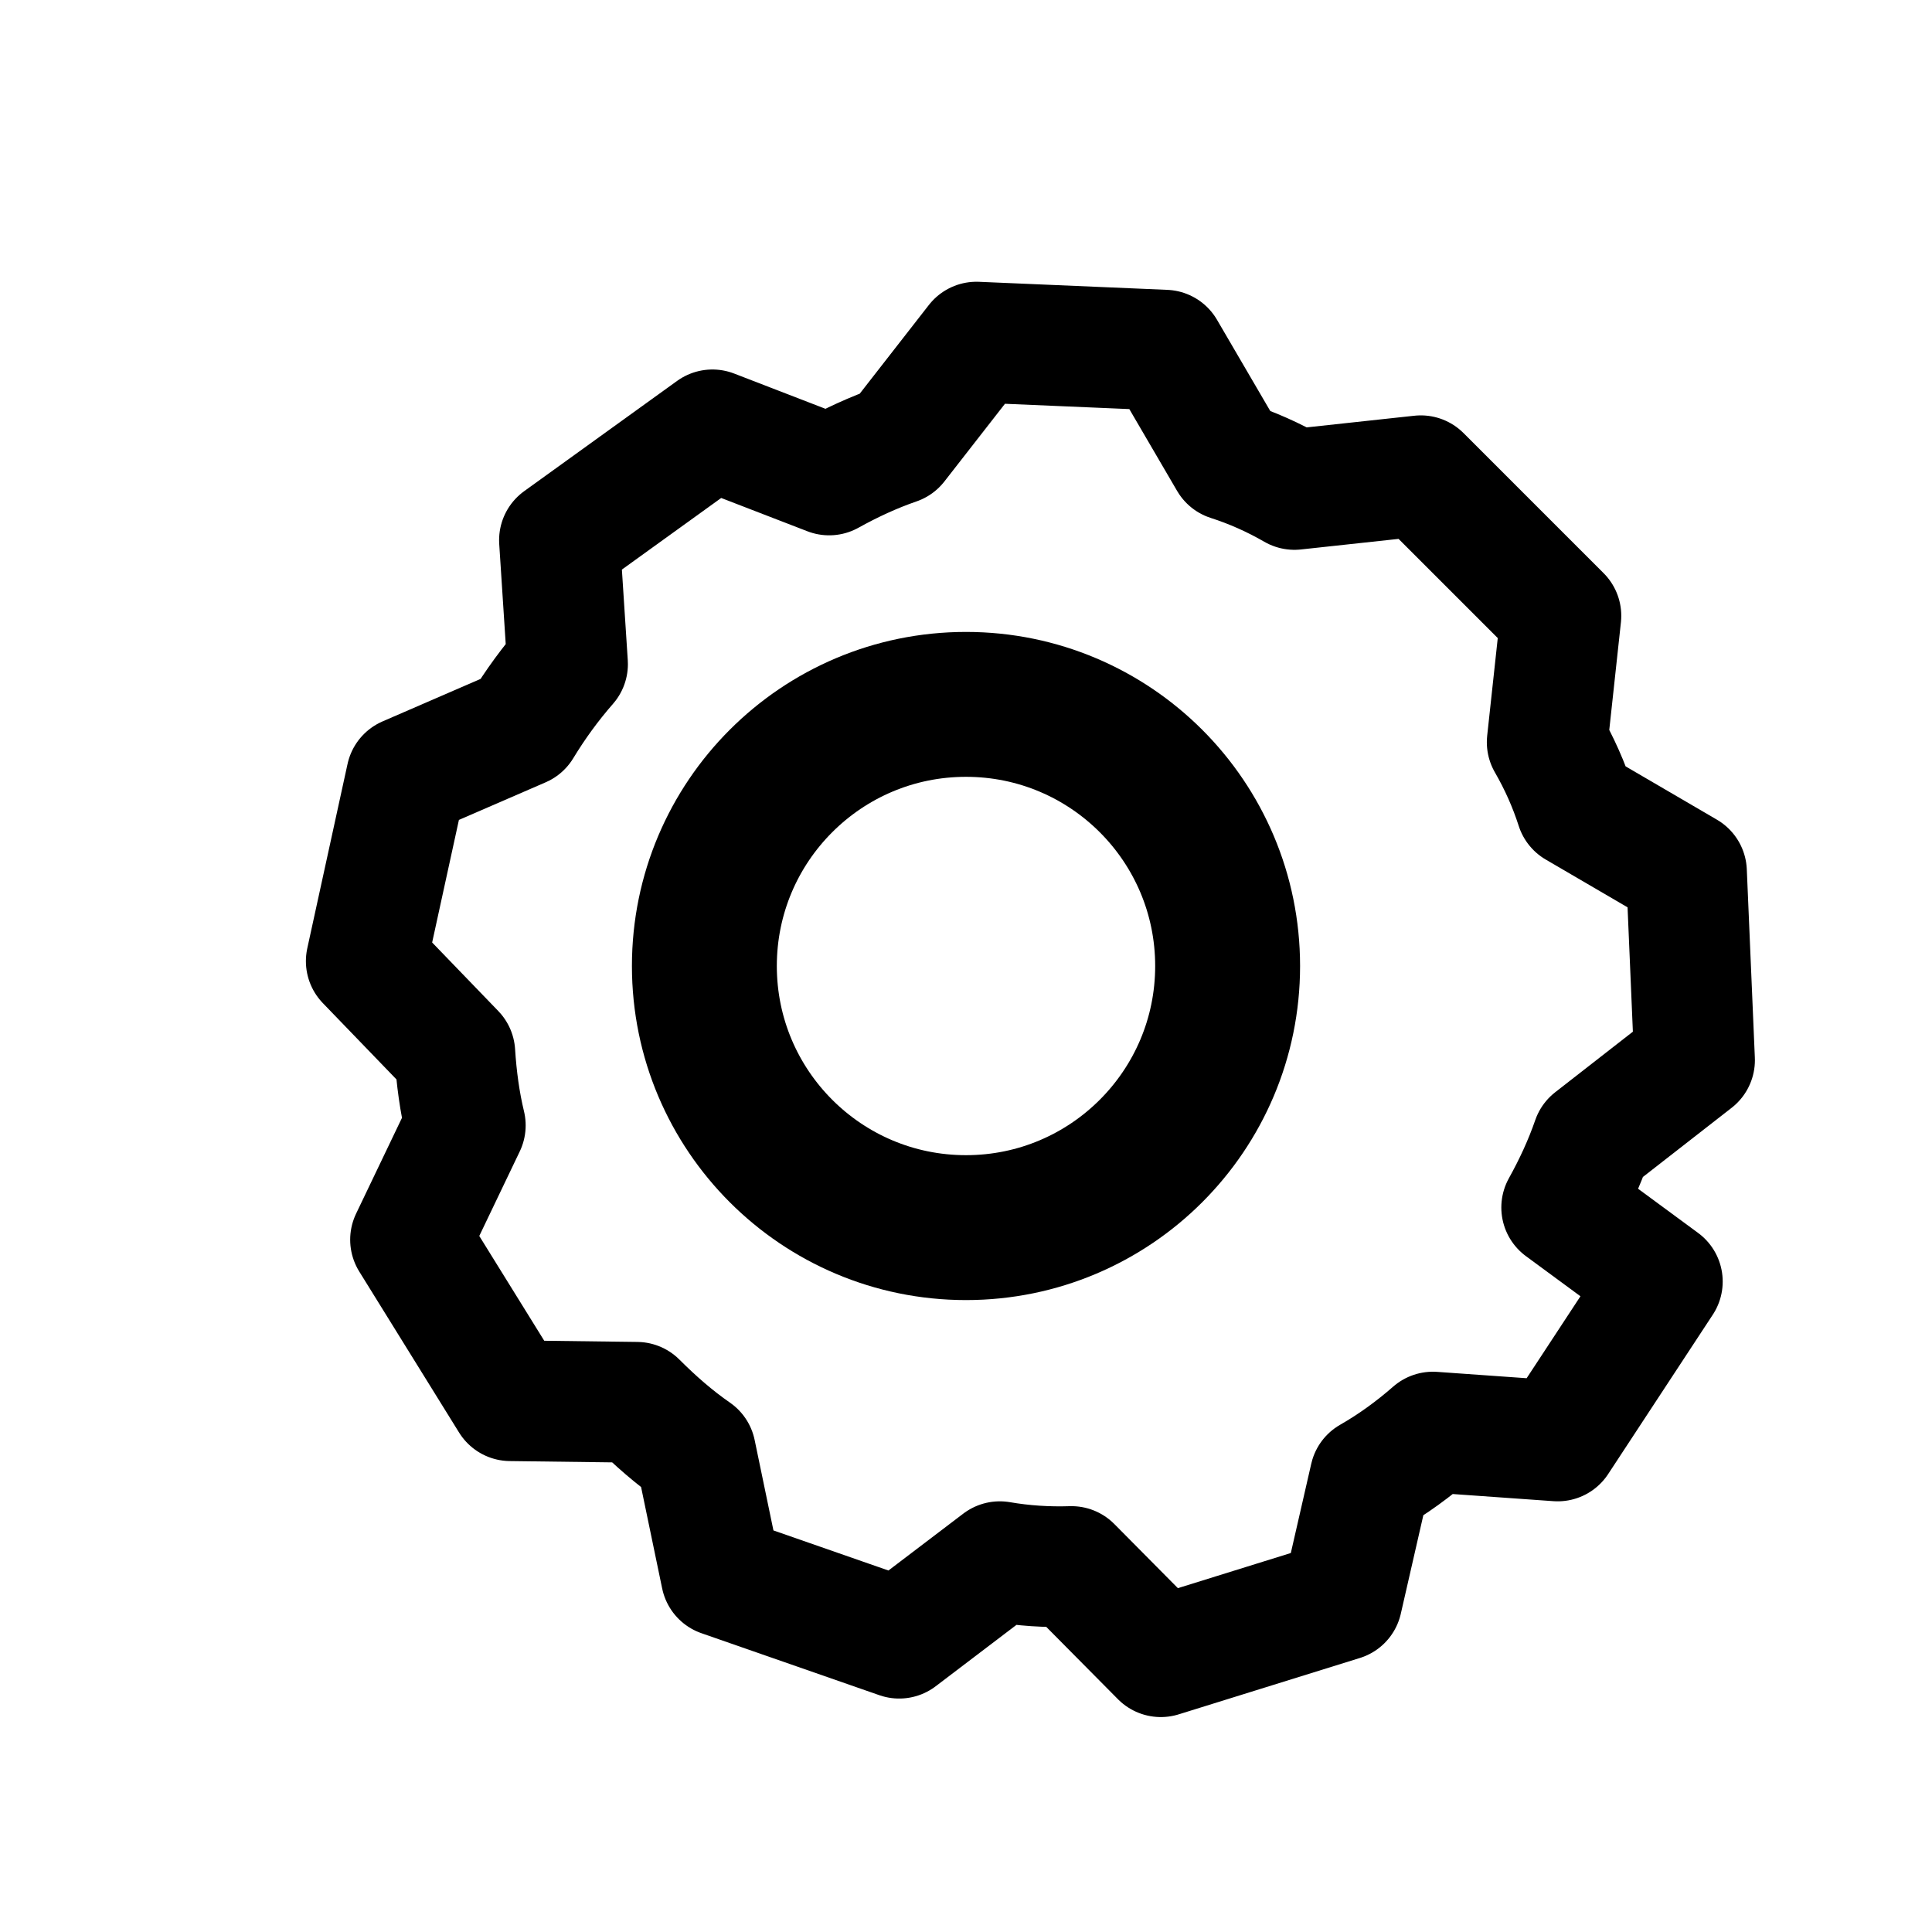
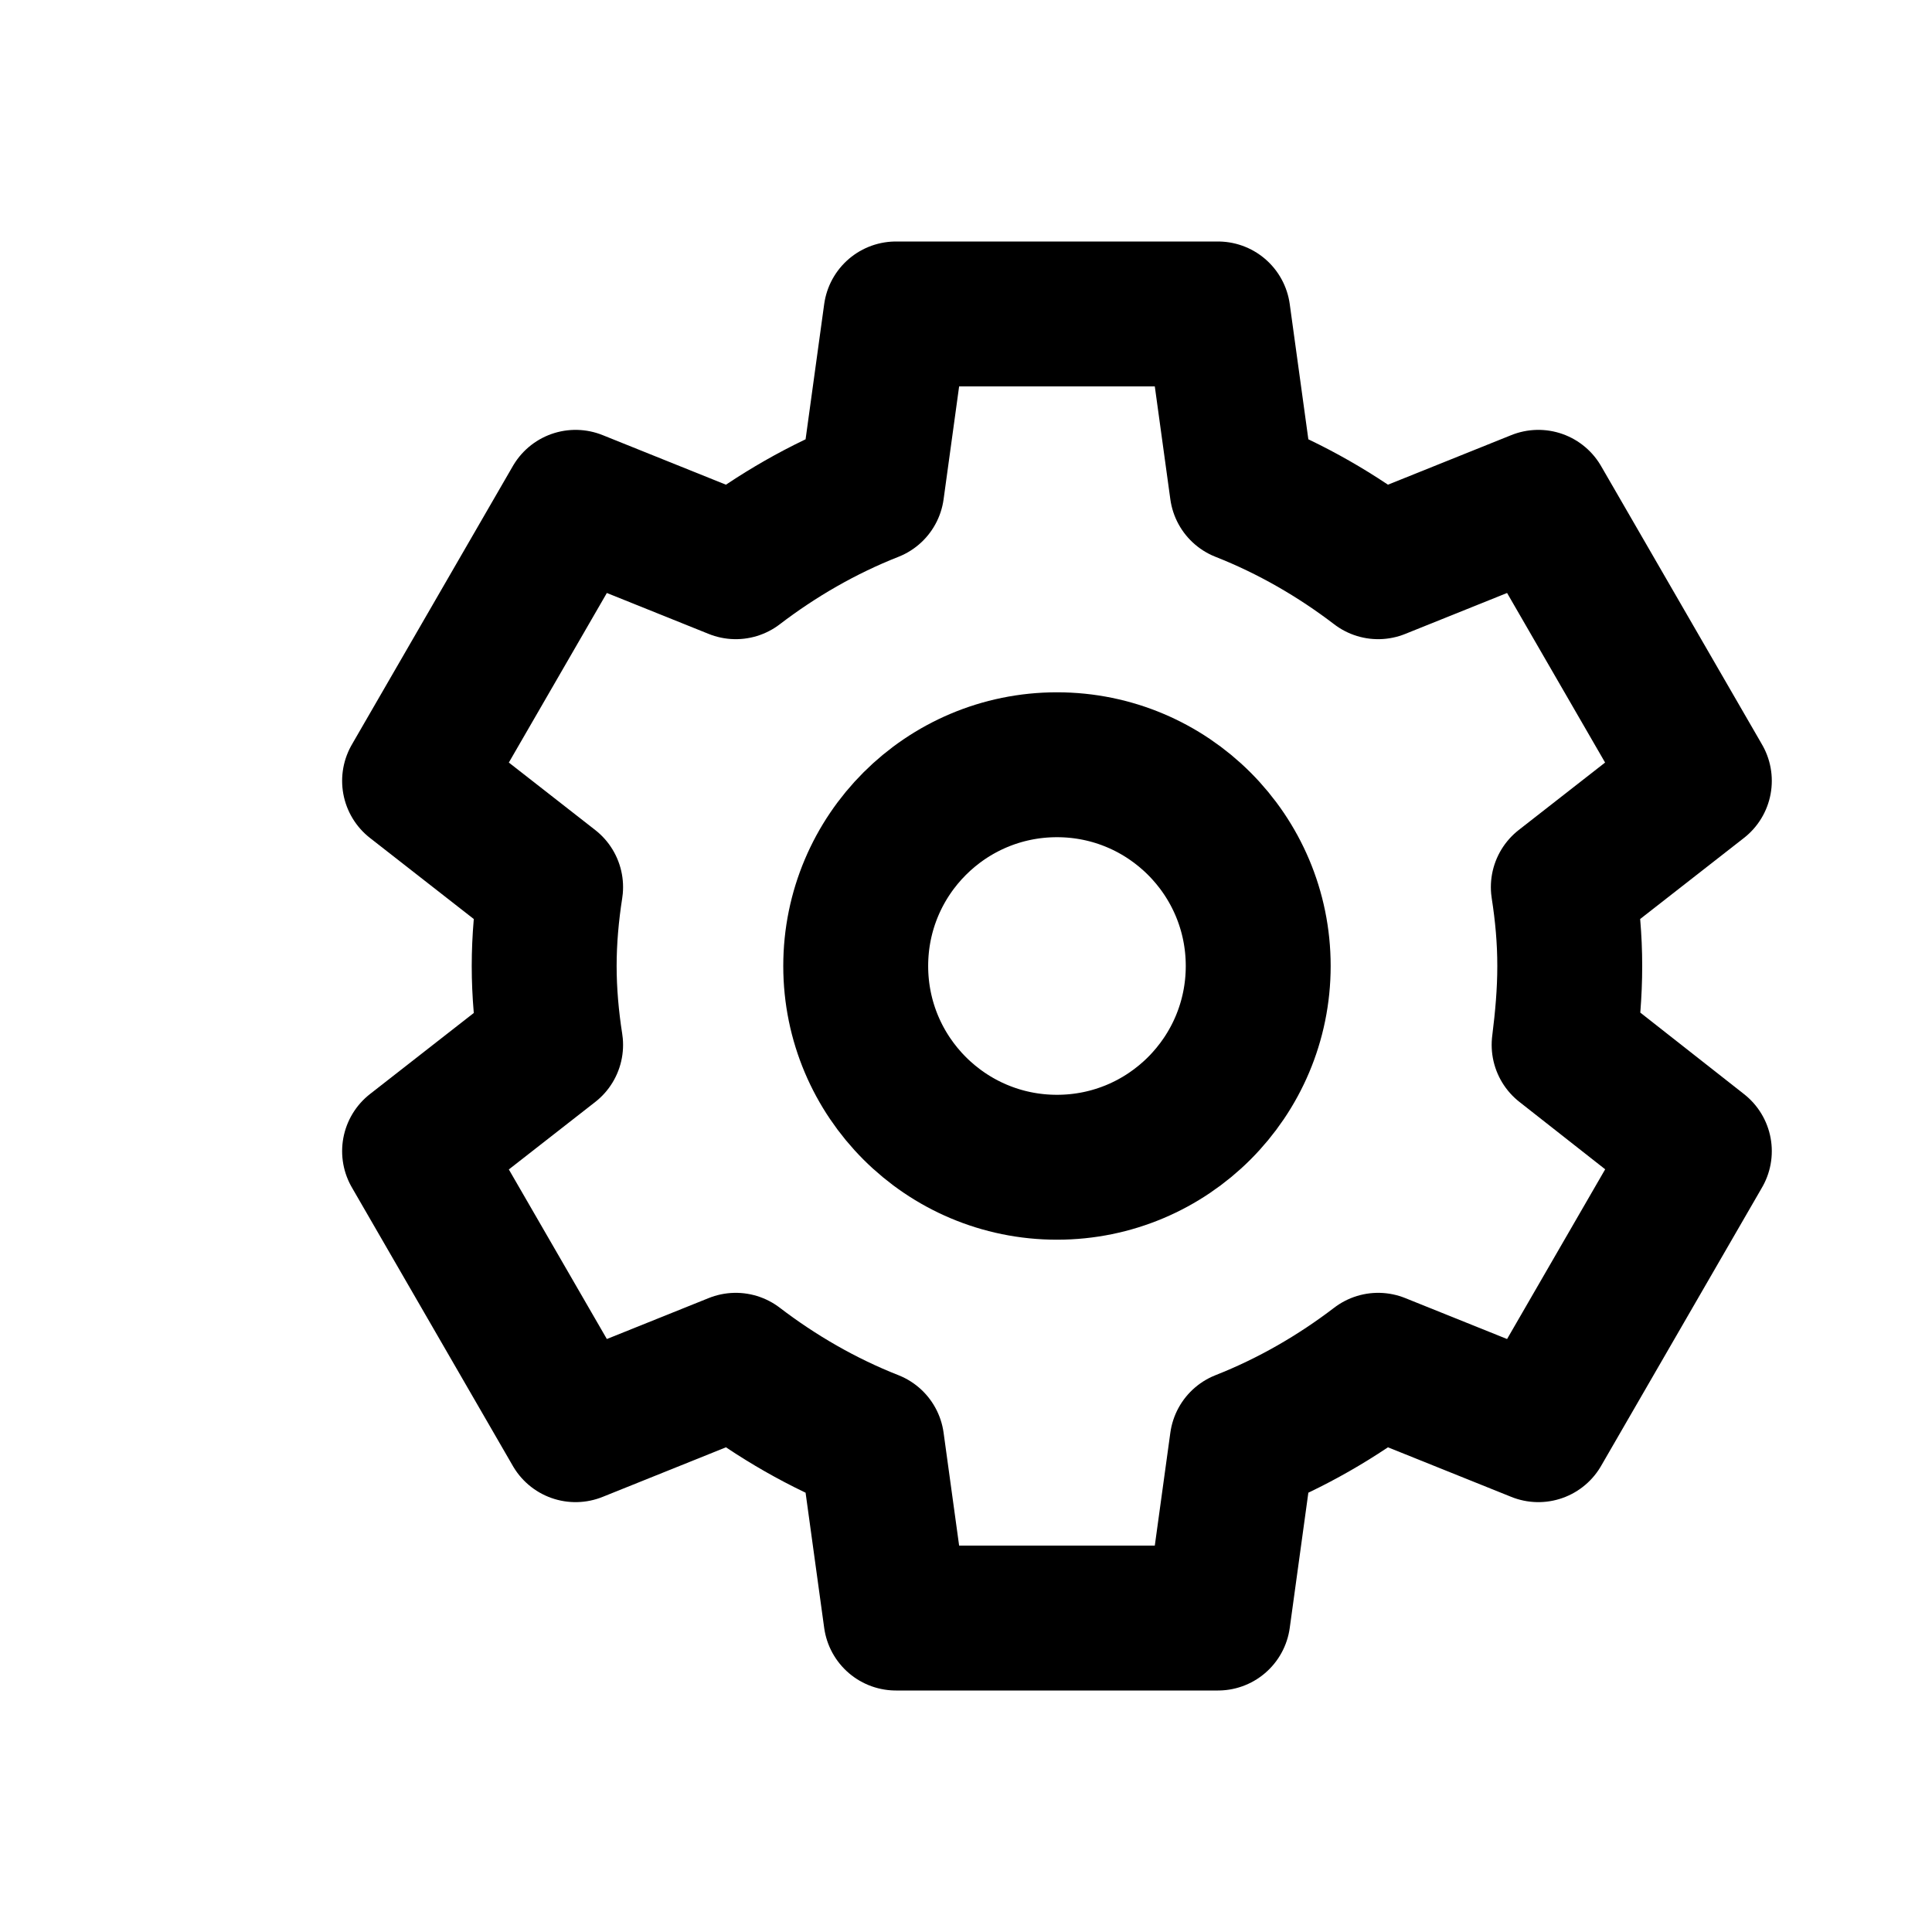
<svg xmlns="http://www.w3.org/2000/svg" width="24" height="24" viewBox="0 0 24 24" fill="none">
-   <path d="M12 15.25C13.795 15.25 15.25 13.795 15.25 12C15.25 10.205 13.795 8.75 12 8.75C10.205 8.75 8.75 10.205 8.75 12C8.75 13.795 10.205 15.25 12 15.25Z" stroke="currentColor" stroke-width="1.8" stroke-linecap="round" stroke-linejoin="round" />
-   <path d="M19.4 15C19.55 14.73 19.68 14.45 19.78 14.16L21.05 13.17L20.95 10.83L19.58 10.03C19.49 9.75 19.37 9.48 19.22 9.22L19.39 7.65L17.65 5.91L16.08 6.08C15.82 5.93 15.55 5.81 15.27 5.72L14.47 4.35L12.13 4.25L11.14 5.52C10.85 5.62 10.57 5.75 10.3 5.9L8.85 5.34L6.95 6.71L7.05 8.25C6.84 8.49 6.65 8.75 6.48 9.03L5.05 9.65L4.55 11.94L5.65 13.08C5.67 13.39 5.71 13.69 5.78 13.98L5.1 15.4L6.34 17.4L7.91 17.42C8.14 17.65 8.38 17.86 8.64 18.04L8.96 19.58L11.17 20.35L12.42 19.4C12.71 19.45 13.01 19.47 13.31 19.46L14.42 20.58L16.67 19.88L17.02 18.35C17.3 18.19 17.56 18 17.8 17.79L19.35 17.9L20.65 15.92L19.4 15Z" stroke="currentColor" stroke-width="1.5" stroke-linecap="round" stroke-linejoin="round" />
+   <path d="M19.43 12.98C19.47 12.66 19.5 12.34 19.5 12C19.5 11.66 19.47 11.34 19.42 11.02L21.11 9.7L19.11 6.24L17.12 7.04C16.61 6.65 16.04 6.32 15.43 6.08L15.13 3.9H11.13L10.83 6.08C10.22 6.32 9.65 6.65 9.14 7.04L7.15 6.24L5.15 9.7L6.84 11.02C6.79 11.34 6.76 11.67 6.76 12C6.76 12.33 6.79 12.66 6.84 12.98L5.15 14.3L7.15 17.76L9.14 16.96C9.65 17.35 10.22 17.68 10.83 17.92L11.13 20.1H15.13L15.43 17.92C16.04 17.68 16.61 17.35 17.12 16.96L19.11 17.76L21.11 14.3L19.43 12.98Z" stroke="currentColor" stroke-width="1.8" stroke-linecap="round" stroke-linejoin="round" />
+   <circle cx="13.13" cy="12" r="2.5" stroke="currentColor" stroke-width="1.8" />
</svg>
